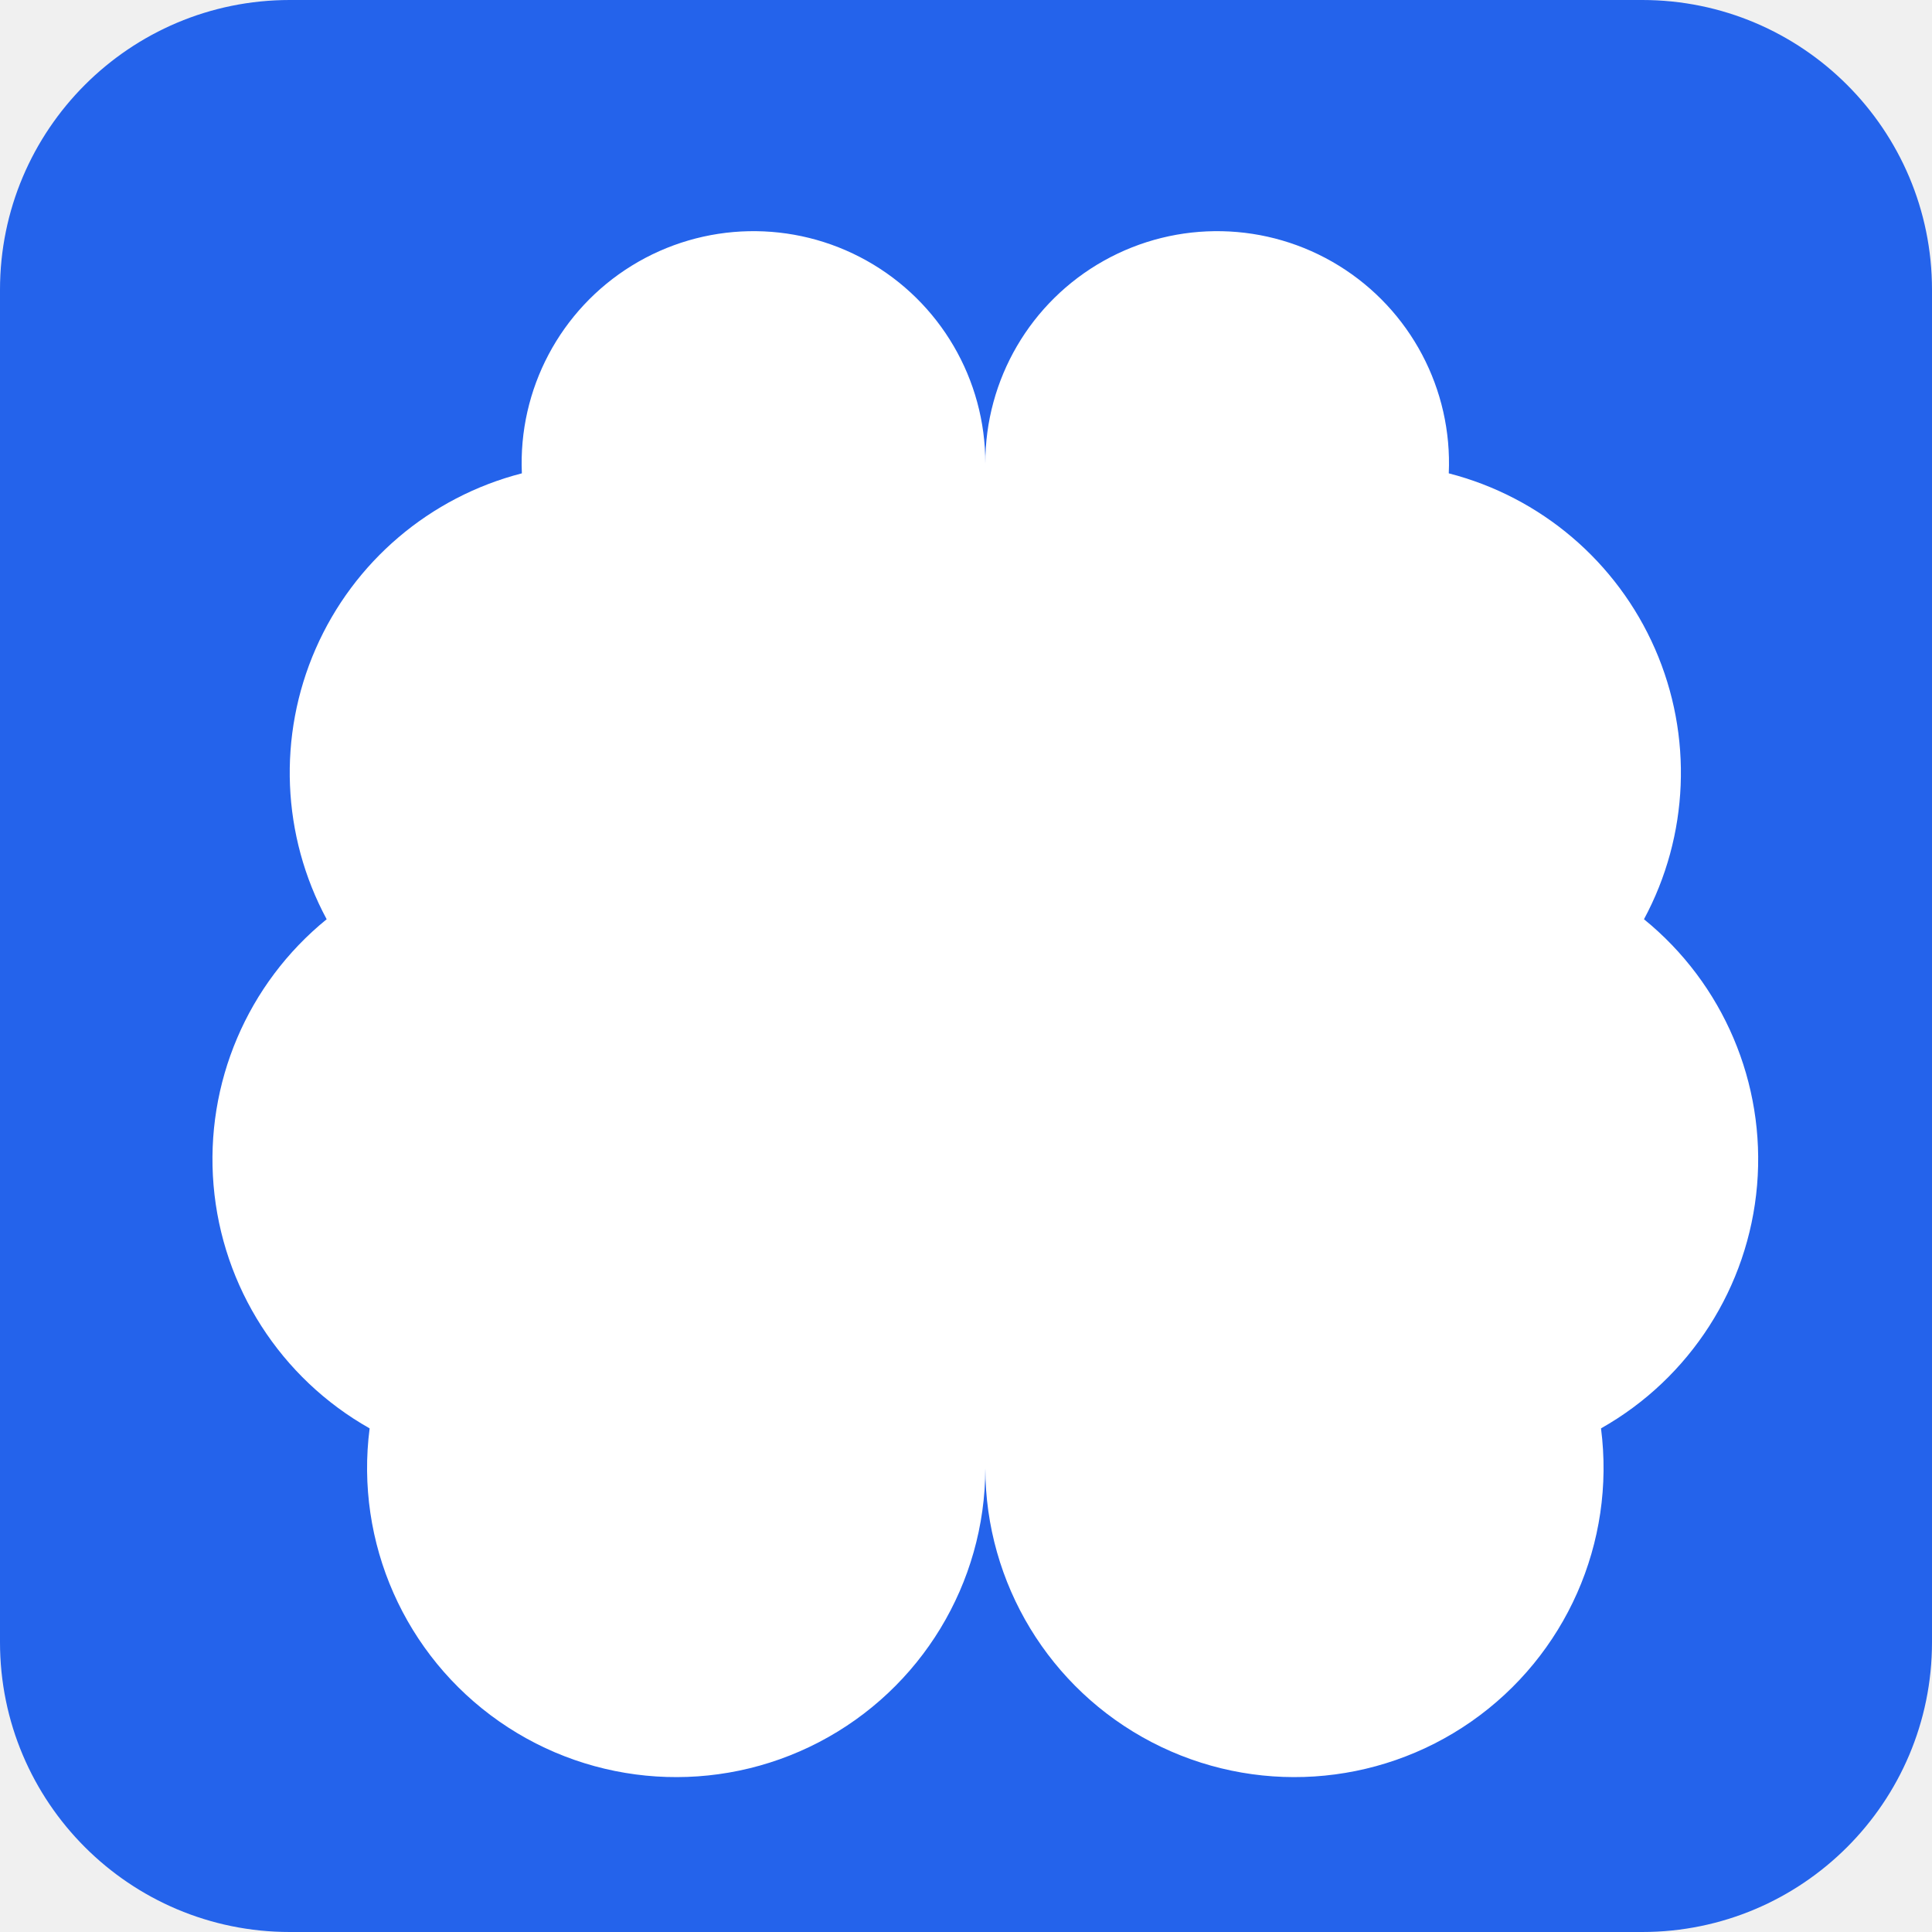
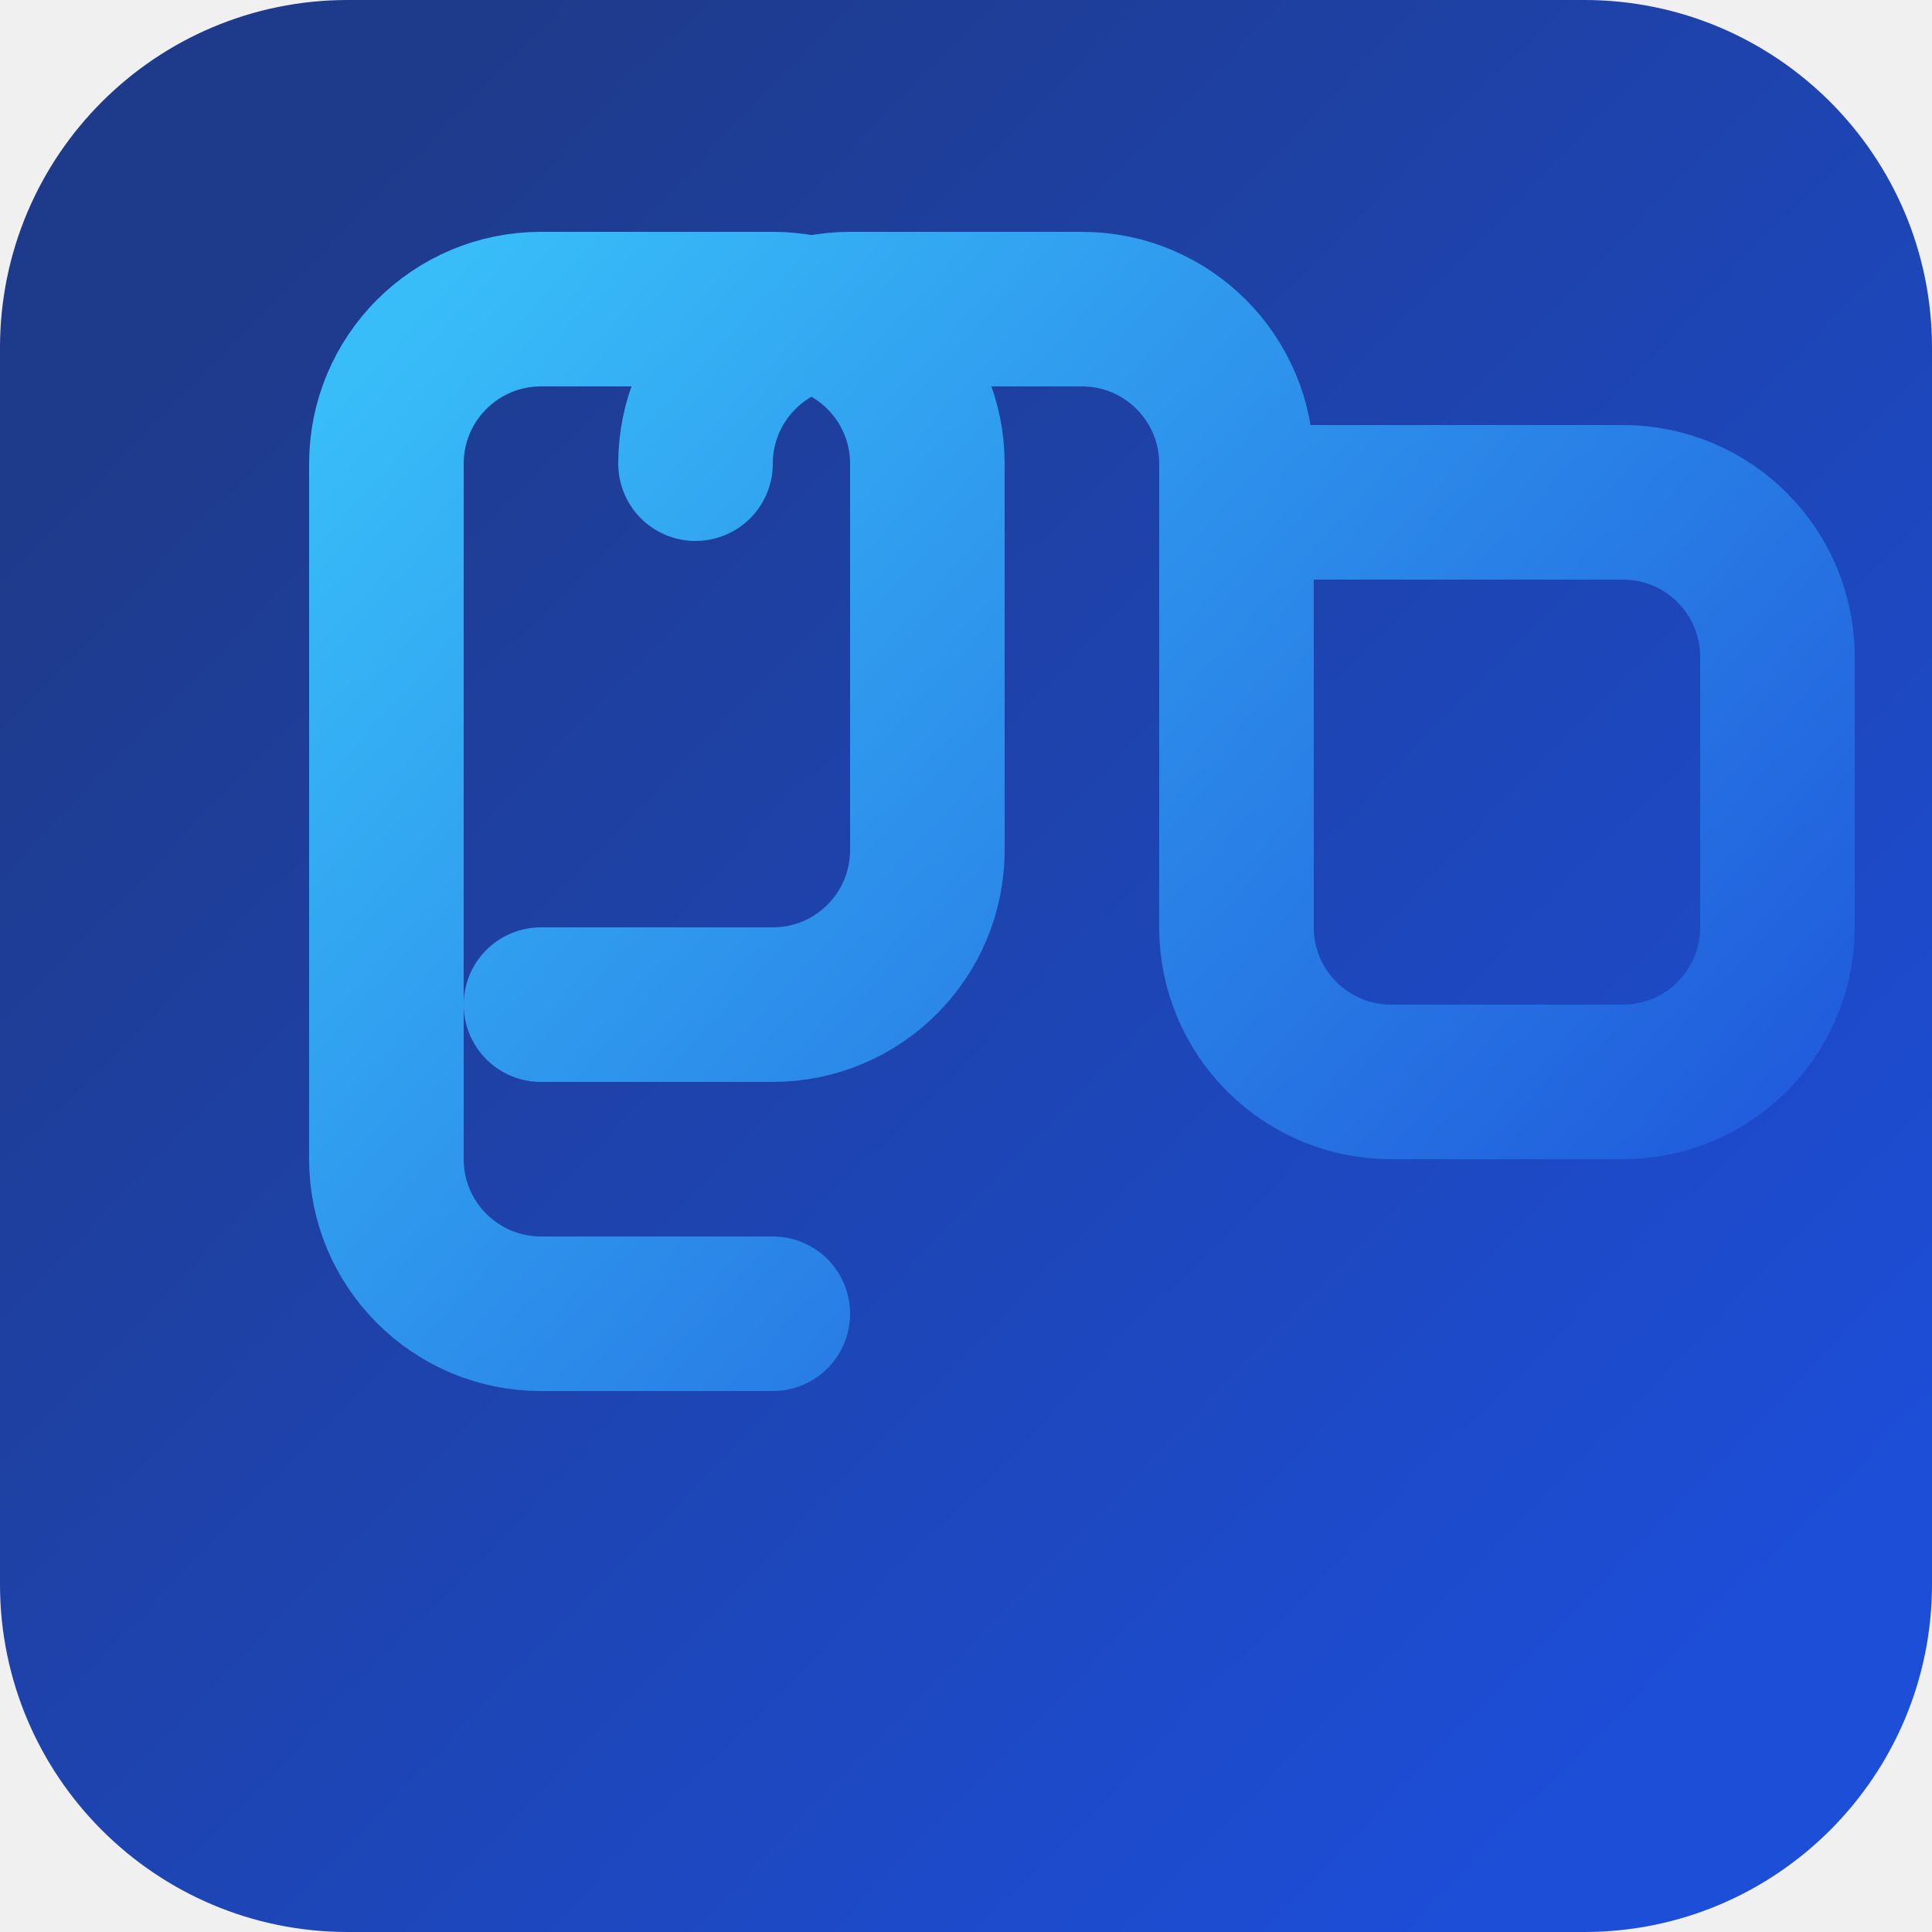
<svg xmlns="http://www.w3.org/2000/svg" viewBox="0 0 100 100">
-   <rect width="100" height="100" rx="15" fill="#2463eb" />
-   <g transform="translate(50 50) scale(4) translate(-11.75 -11.5)" fill="white">
-     <path d="M12 5a3 3 0 1 0-5.997.125 4 4 0 0 0-2.526 5.77 4 4 0 0 0 .556 6.588A4 4 0 1 0 12 18Z" />
-     <path d="M12 5a3 3 0 1 1 5.997.125 4 4 0 0 1 2.526 5.77 4 4 0 0 1-.556 6.588A4 4 0 1 1 12 18Z" />
-     <path d="M15 13a4.5 4.5 0 0 1-3-4 4.5 4.5 0 0 1-3 4" />
-     <path d="M17.599 6.5a3 3 0 0 0 .399-1.375" />
-     <path d="M6.003 5.125A3 3 0 0 0 6.401 6.5" />
-     <path d="M3.477 10.896a4 4 0 0 1 .585-.396" />
-     <path d="M19.938 10.5a4 4 0 0 1 .585.396" />
-     <path d="M6 18a4 4 0 0 1-1.967-.516" />
-     <path d="M19.967 17.484A4 4 0 0 1 18 18" />
-   </g>
+   <defs>
+     <linearGradient id="favicon-bg" x1="16" y1="10" x2="92" y2="84" gradientUnits="userSpaceOnUse">
+       <stop stop-color="#1e3a8a" />
+       <stop offset="1" stop-color="#1d4ed8" />
+     </linearGradient>
+     <linearGradient id="favicon-stroke" x1="18" y1="20" x2="86" y2="82" gradientUnits="userSpaceOnUse">
+       <stop stop-color="#38bdf8" />
+       <stop offset="1" stop-color="#1d4ed8" />
+     </linearGradient>
+   </defs>
+   <rect width="100" height="100" rx="18" fill="url(#favicon-bg)" />
+   <path d="M36 24c0-4.418 3.582-8 8-8h12c4.418 0 8 3.582 8 8v24c0 4.418 3.582 8 8 8h12c4.418 0 8-3.582 8-8V34c0-4.418-3.582-8-8-8H64" fill="none" stroke="url(#favicon-stroke)" stroke-width="8" stroke-linecap="round" stroke-linejoin="round" />
+   <path d="M28 52h12c4.418 0 8-3.582 8-8V24c0-4.418-3.582-8-8-8H28c-4.418 0-8 3.582-8 8v36c0 4.418 3.582 8 8 8h12" fill="none" stroke="url(#favicon-stroke)" stroke-width="8" stroke-linecap="round" stroke-linejoin="round" />
</svg>
